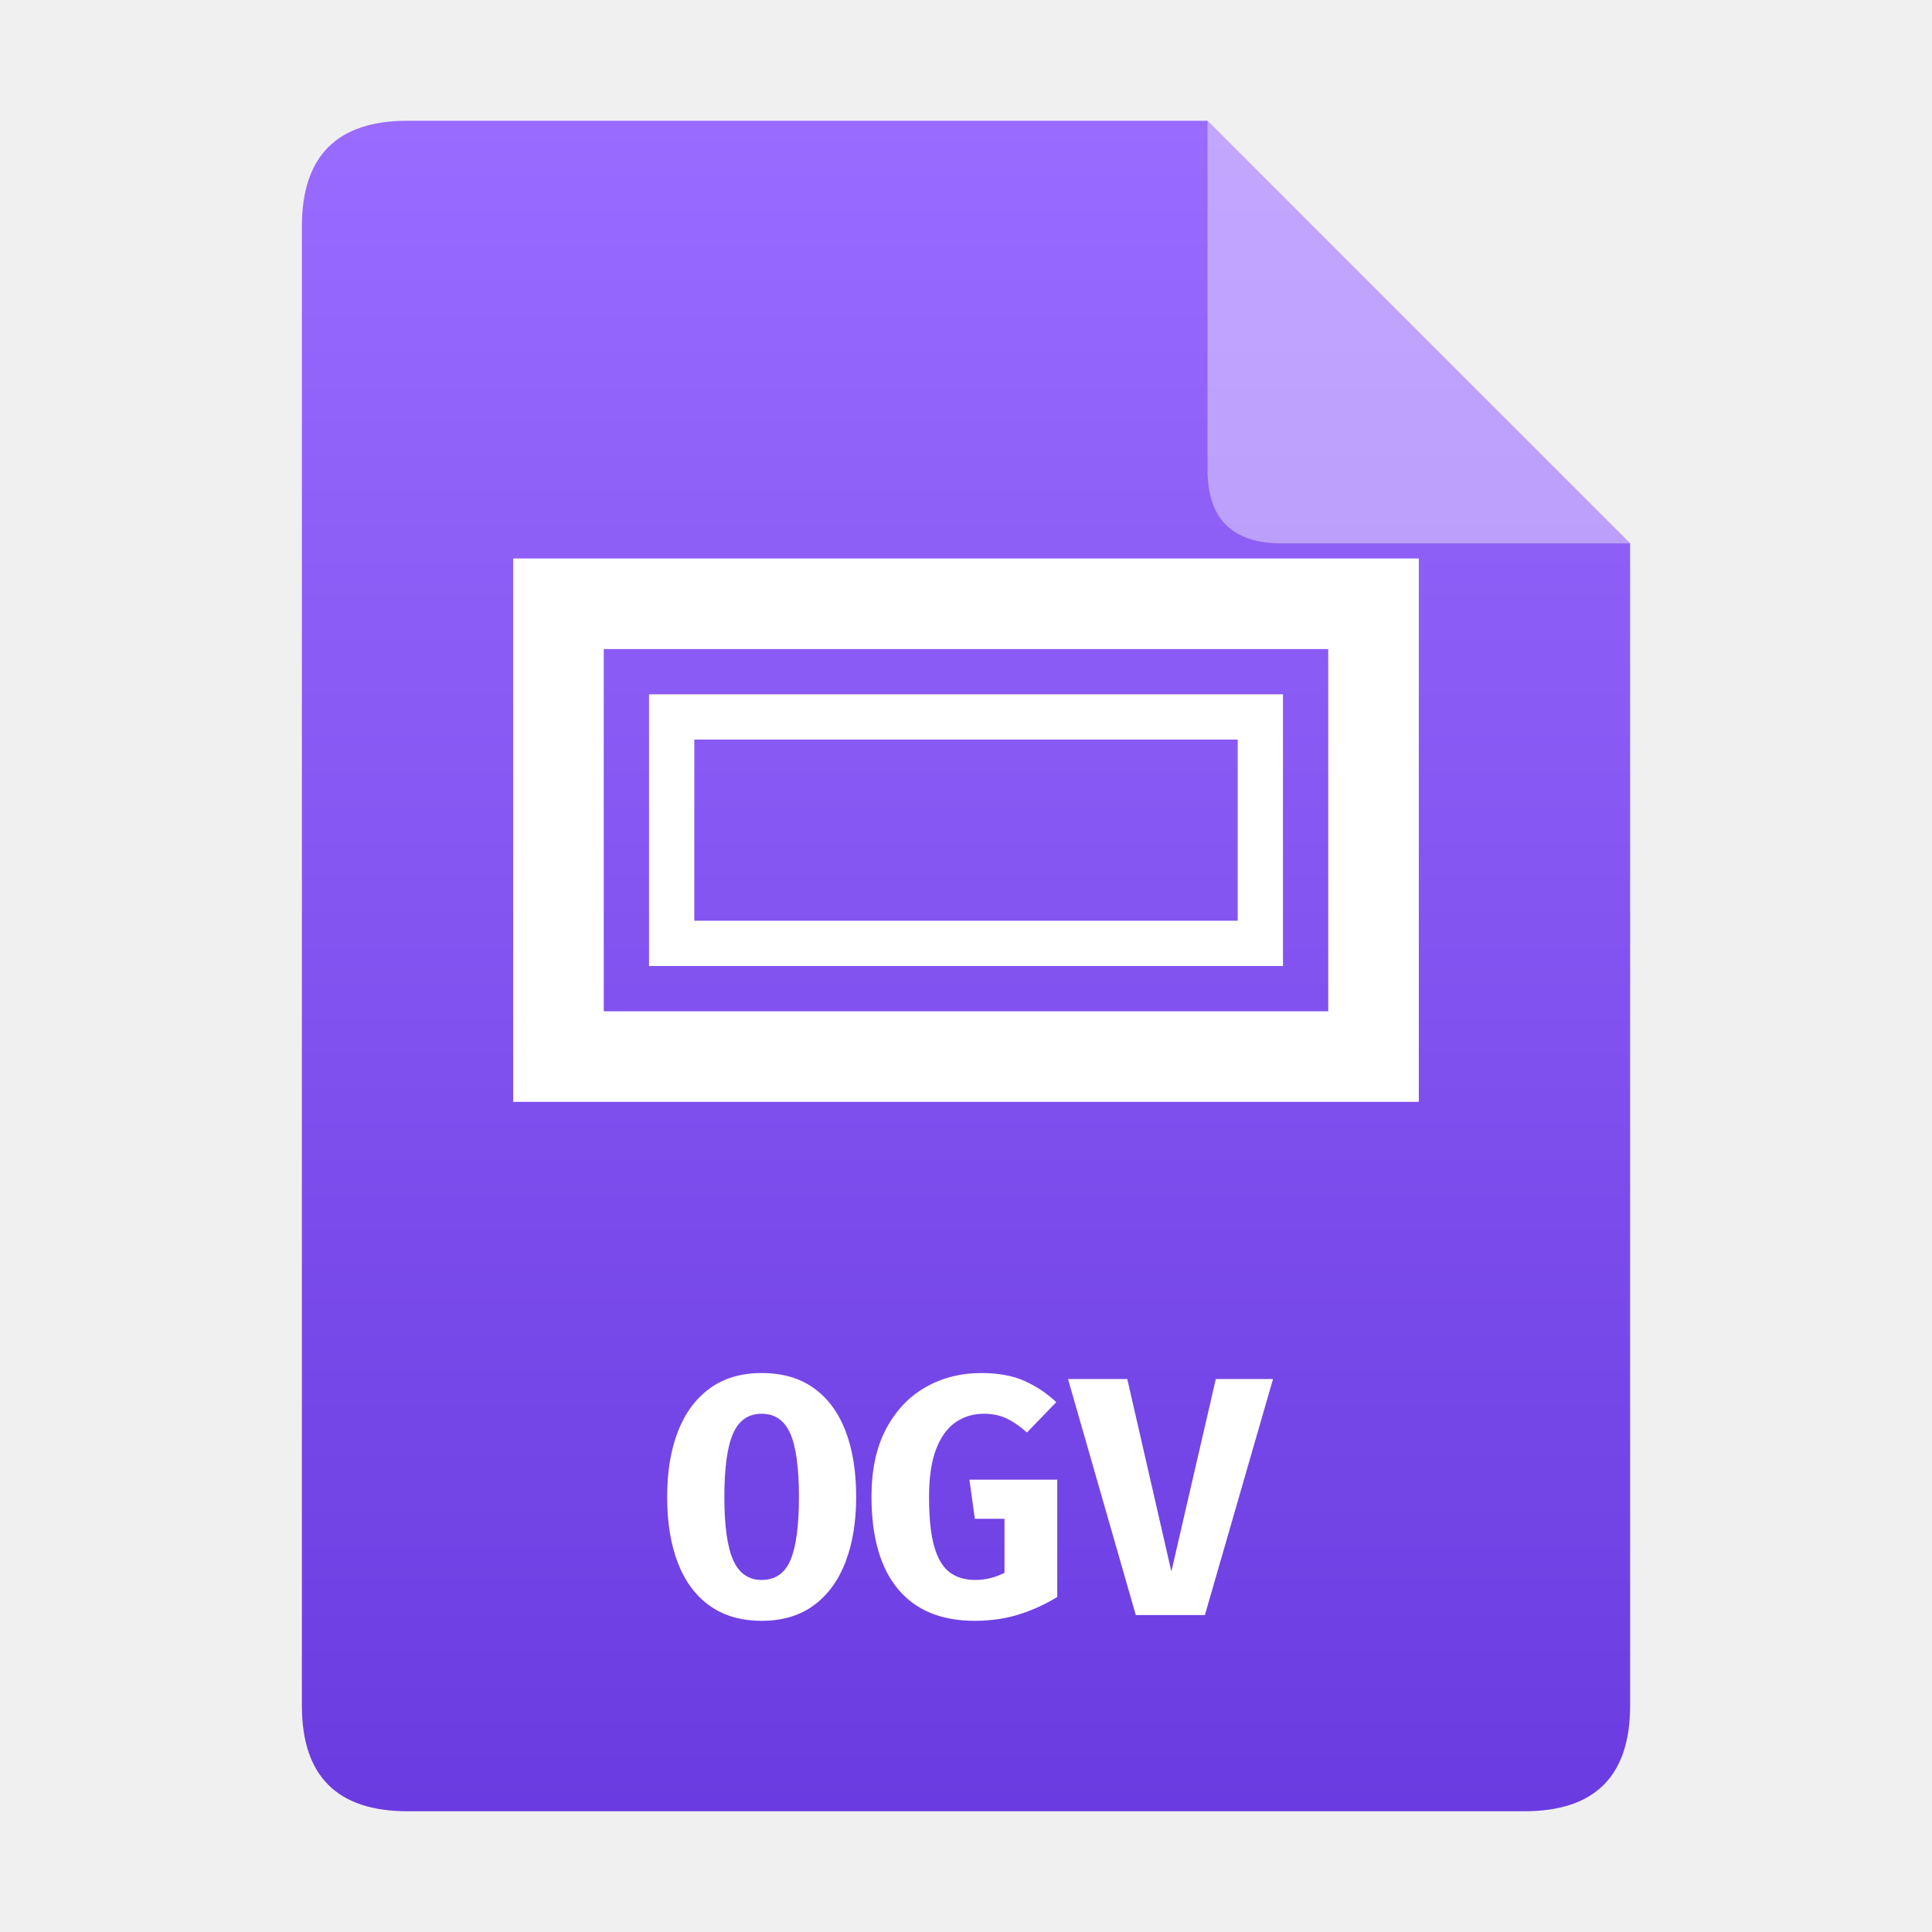
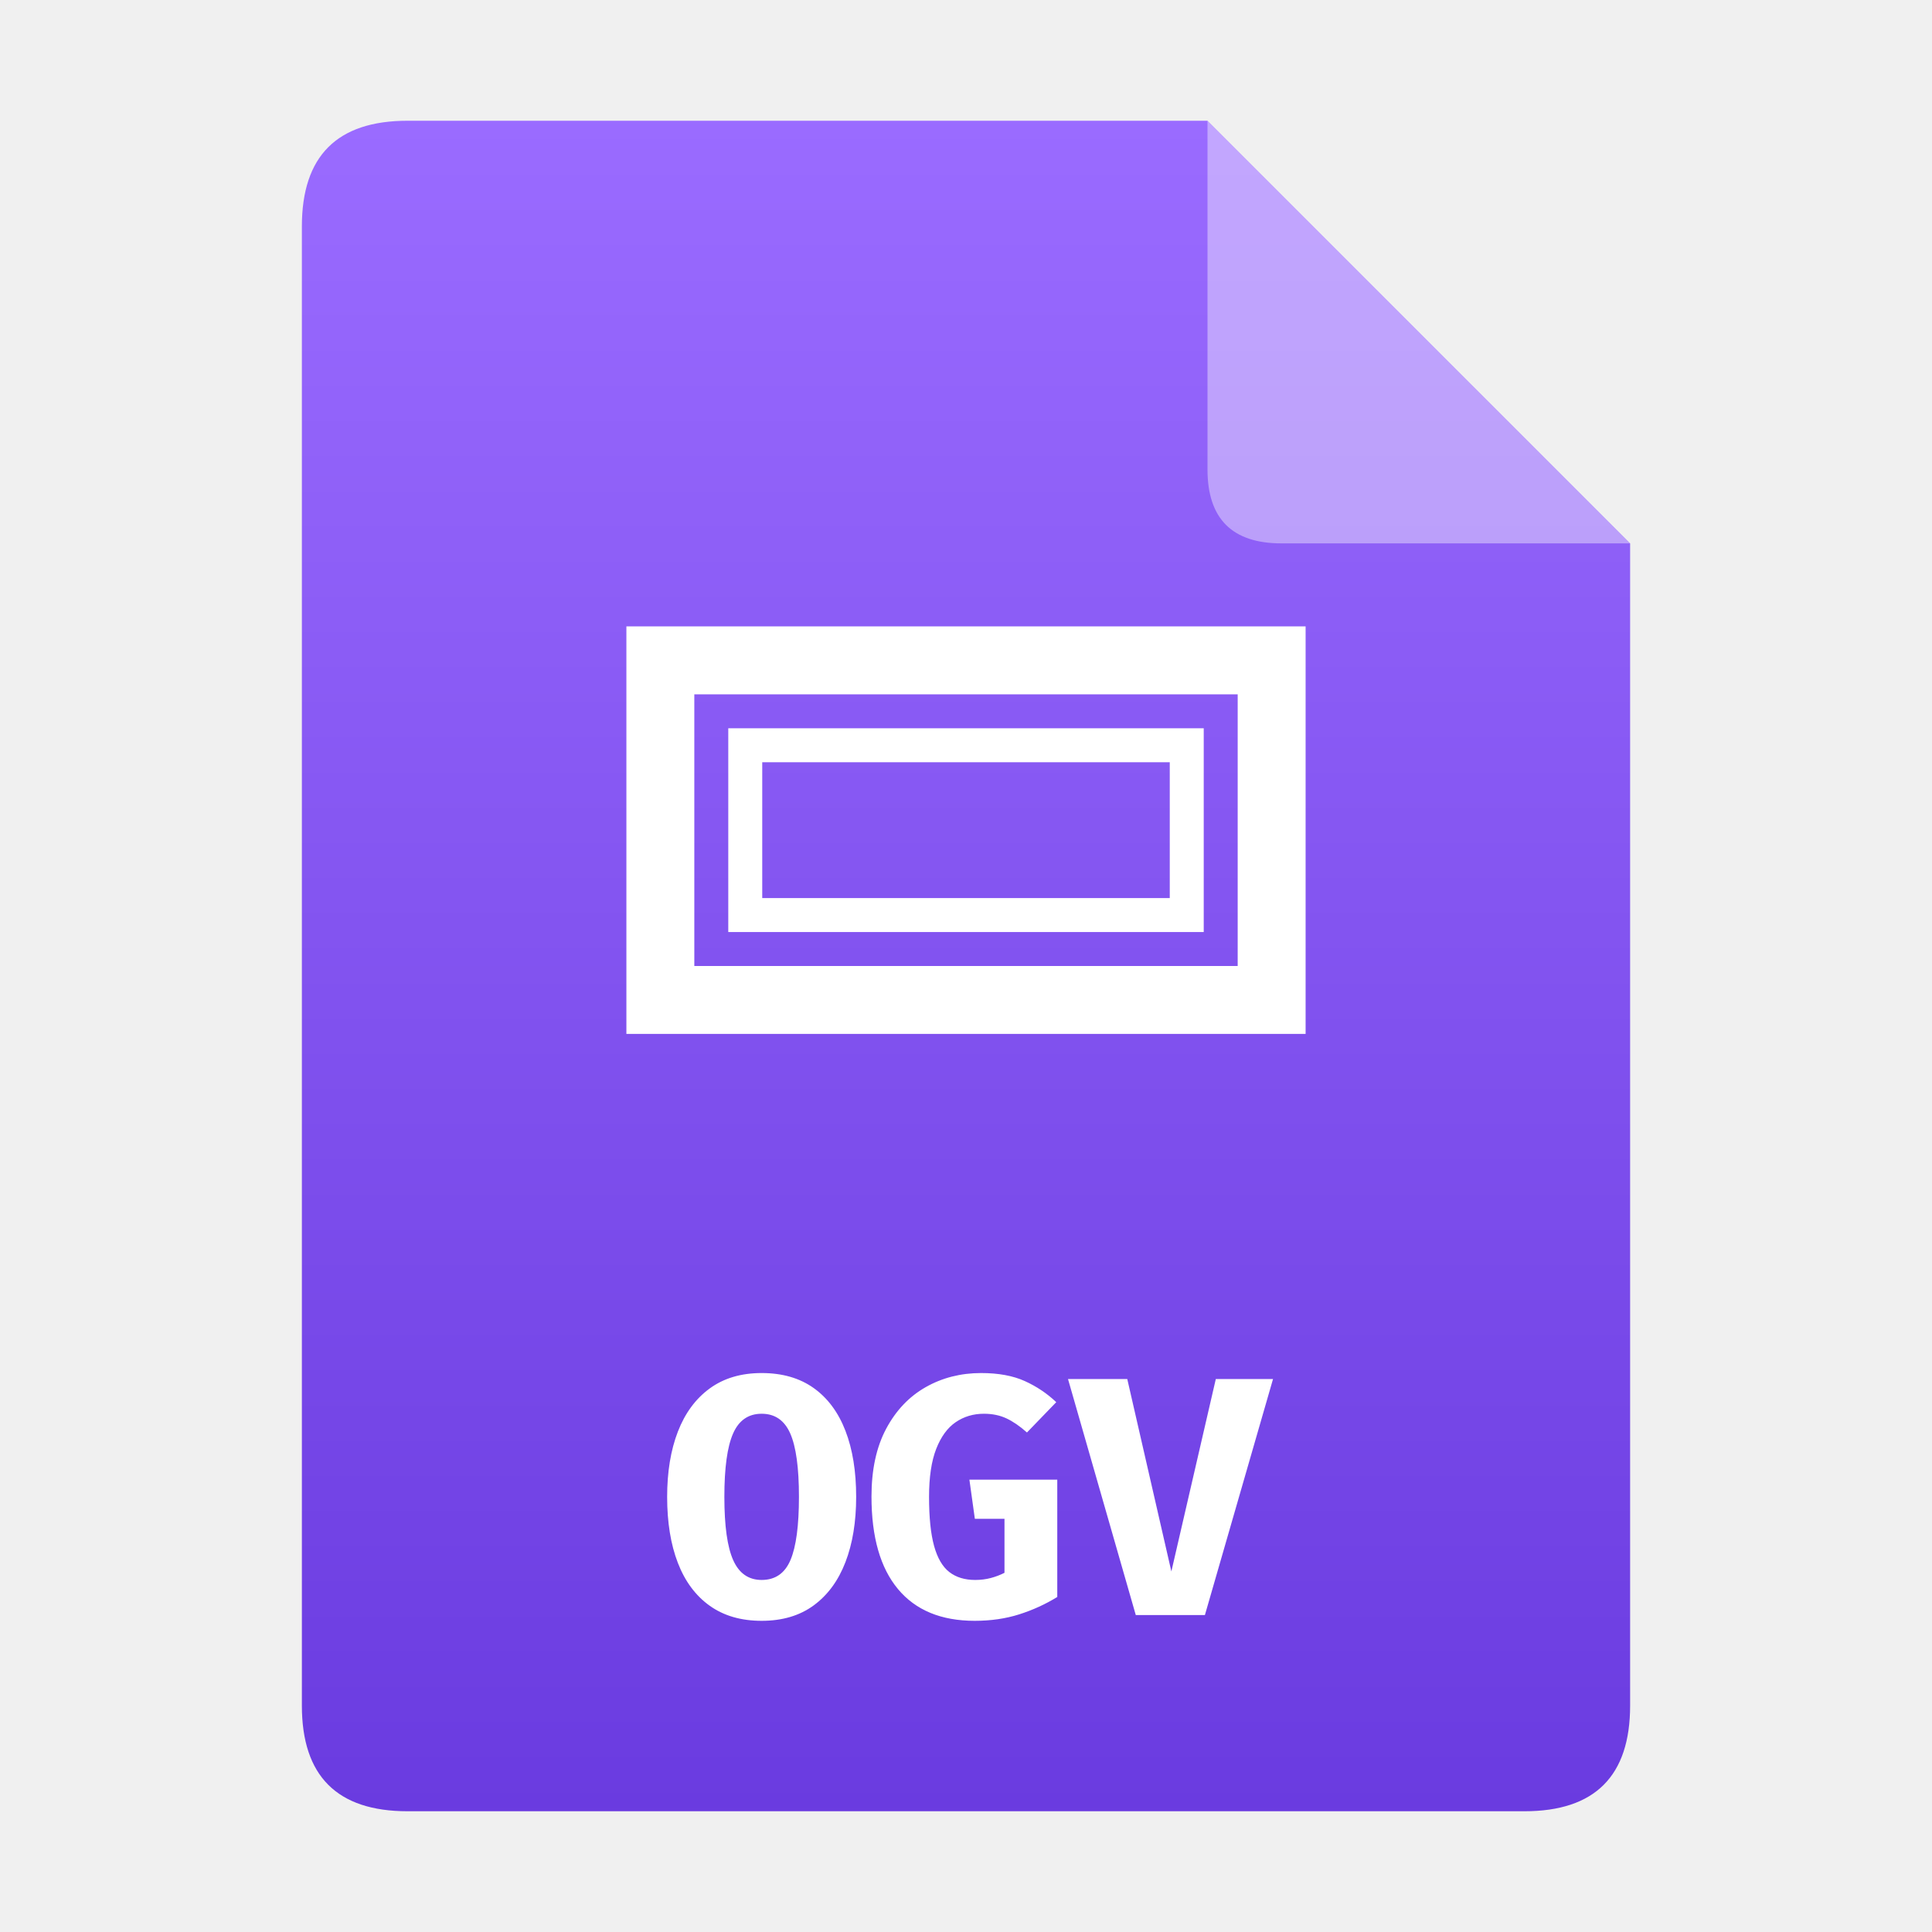
<svg xmlns="http://www.w3.org/2000/svg" width="256" height="256" viewBox="0 0 256 256">
  <defs>
    <linearGradient id="page" x1="0" y1="0" x2="0" y2="1" gradientUnits="userSpaceOnUse" gradientTransform="matrix(176 0 0 224 40 16)">
      <stop offset="0" stop-color="#9a6bff" />
      <stop offset="1" stop-color="#6a3be0" />
    </linearGradient>
    <clipPath id="clipPath1">
-       <path fill="#000000" stroke="none" d="M 68 74 L 188 74 L 188 146 L 68 146 Z" />
+       <path fill="#000000" stroke="none" d="M 83 83 L 173 83 L 173 137 L 83 137 Z" />
    </clipPath>
  </defs>
  <path fill="url(#page)" stroke="none" d="M 54 16 L 160 16 L 216 72 L 216 226 Q 216 240 202 240 L 54 240 Q 40 240 40 226 L 40 30 Q 40 16 54 16 Z" />
  <path fill="#ffffff" fill-opacity="0.4" stroke="none" d="M 160 16 L 160 62.2 Q 160 72 169.8 72 L 216 72 Z" />
  <g clip-path="url(#clipPath1)">
-     <g transform="matrix(6 0 0 6 56 44)">
+     <g transform="matrix(4.5 0 0 4.5 74 60.5)">
      <g>
        <path fill="none" stroke="#ffffff" stroke-width="2" d="M 3 6 L 21 6 L 21 16 L 3 16 Z" />
        <path fill="none" stroke="#ffffff" d="M 5.5 8.5 L 18.5 8.5 L 18.5 13.5 L 5.5 13.5 Z" />
      </g>
    </g>
  </g>
  <g>
    <path fill="#ffffff" stroke="none" d="M 113.446 198.34 Q 113.446 203.305 112.025 206.994 Q 110.603 210.683 107.816 212.725 Q 105.03 214.767 100.923 214.767 Q 96.839 214.767 94.041 212.77 Q 91.243 210.773 89.822 207.095 Q 88.4 203.417 88.4 198.34 Q 88.4 193.376 89.822 189.698 Q 91.243 186.021 94.041 183.978 Q 96.839 181.936 100.923 181.936 Q 105.03 181.936 107.816 183.922 Q 110.603 185.908 112.025 189.586 Q 113.446 193.264 113.446 198.34 Z M 105.865 198.34 Q 105.865 192.564 104.714 189.947 Q 103.563 187.329 100.923 187.329 Q 98.283 187.329 97.132 189.958 Q 95.982 192.587 95.982 198.34 Q 95.982 204.117 97.155 206.734 Q 98.328 209.352 100.923 209.352 Q 103.631 209.352 104.748 206.701 Q 105.865 204.049 105.865 198.34 Z M 129.151 214.767 Q 122.494 214.767 118.986 210.559 Q 115.477 206.351 115.477 198.295 Q 115.477 192.97 117.417 189.326 Q 119.358 185.682 122.652 183.809 Q 125.947 181.936 130.008 181.936 Q 133.438 181.936 135.785 182.997 Q 138.131 184.057 139.959 185.795 L 136.078 189.811 Q 134.656 188.548 133.348 187.938 Q 132.039 187.329 130.369 187.329 Q 128.271 187.329 126.635 188.446 Q 124.999 189.563 124.051 191.989 Q 123.104 194.414 123.104 198.34 Q 123.104 202.425 123.769 204.839 Q 124.435 207.253 125.789 208.303 Q 127.143 209.352 129.218 209.352 Q 130.324 209.352 131.294 209.092 Q 132.265 208.833 133.099 208.404 L 133.099 201.251 L 129.173 201.251 L 128.451 196.062 L 140.094 196.062 L 140.094 211.608 Q 137.748 213.052 135.051 213.91 Q 132.355 214.767 129.151 214.767 Z M 155.212 208.224 L 161.102 182.726 L 168.683 182.726 L 159.657 214 L 150.496 214 L 141.516 182.726 L 149.368 182.726 L 155.212 208.224 Z" />
  </g>
</svg>
